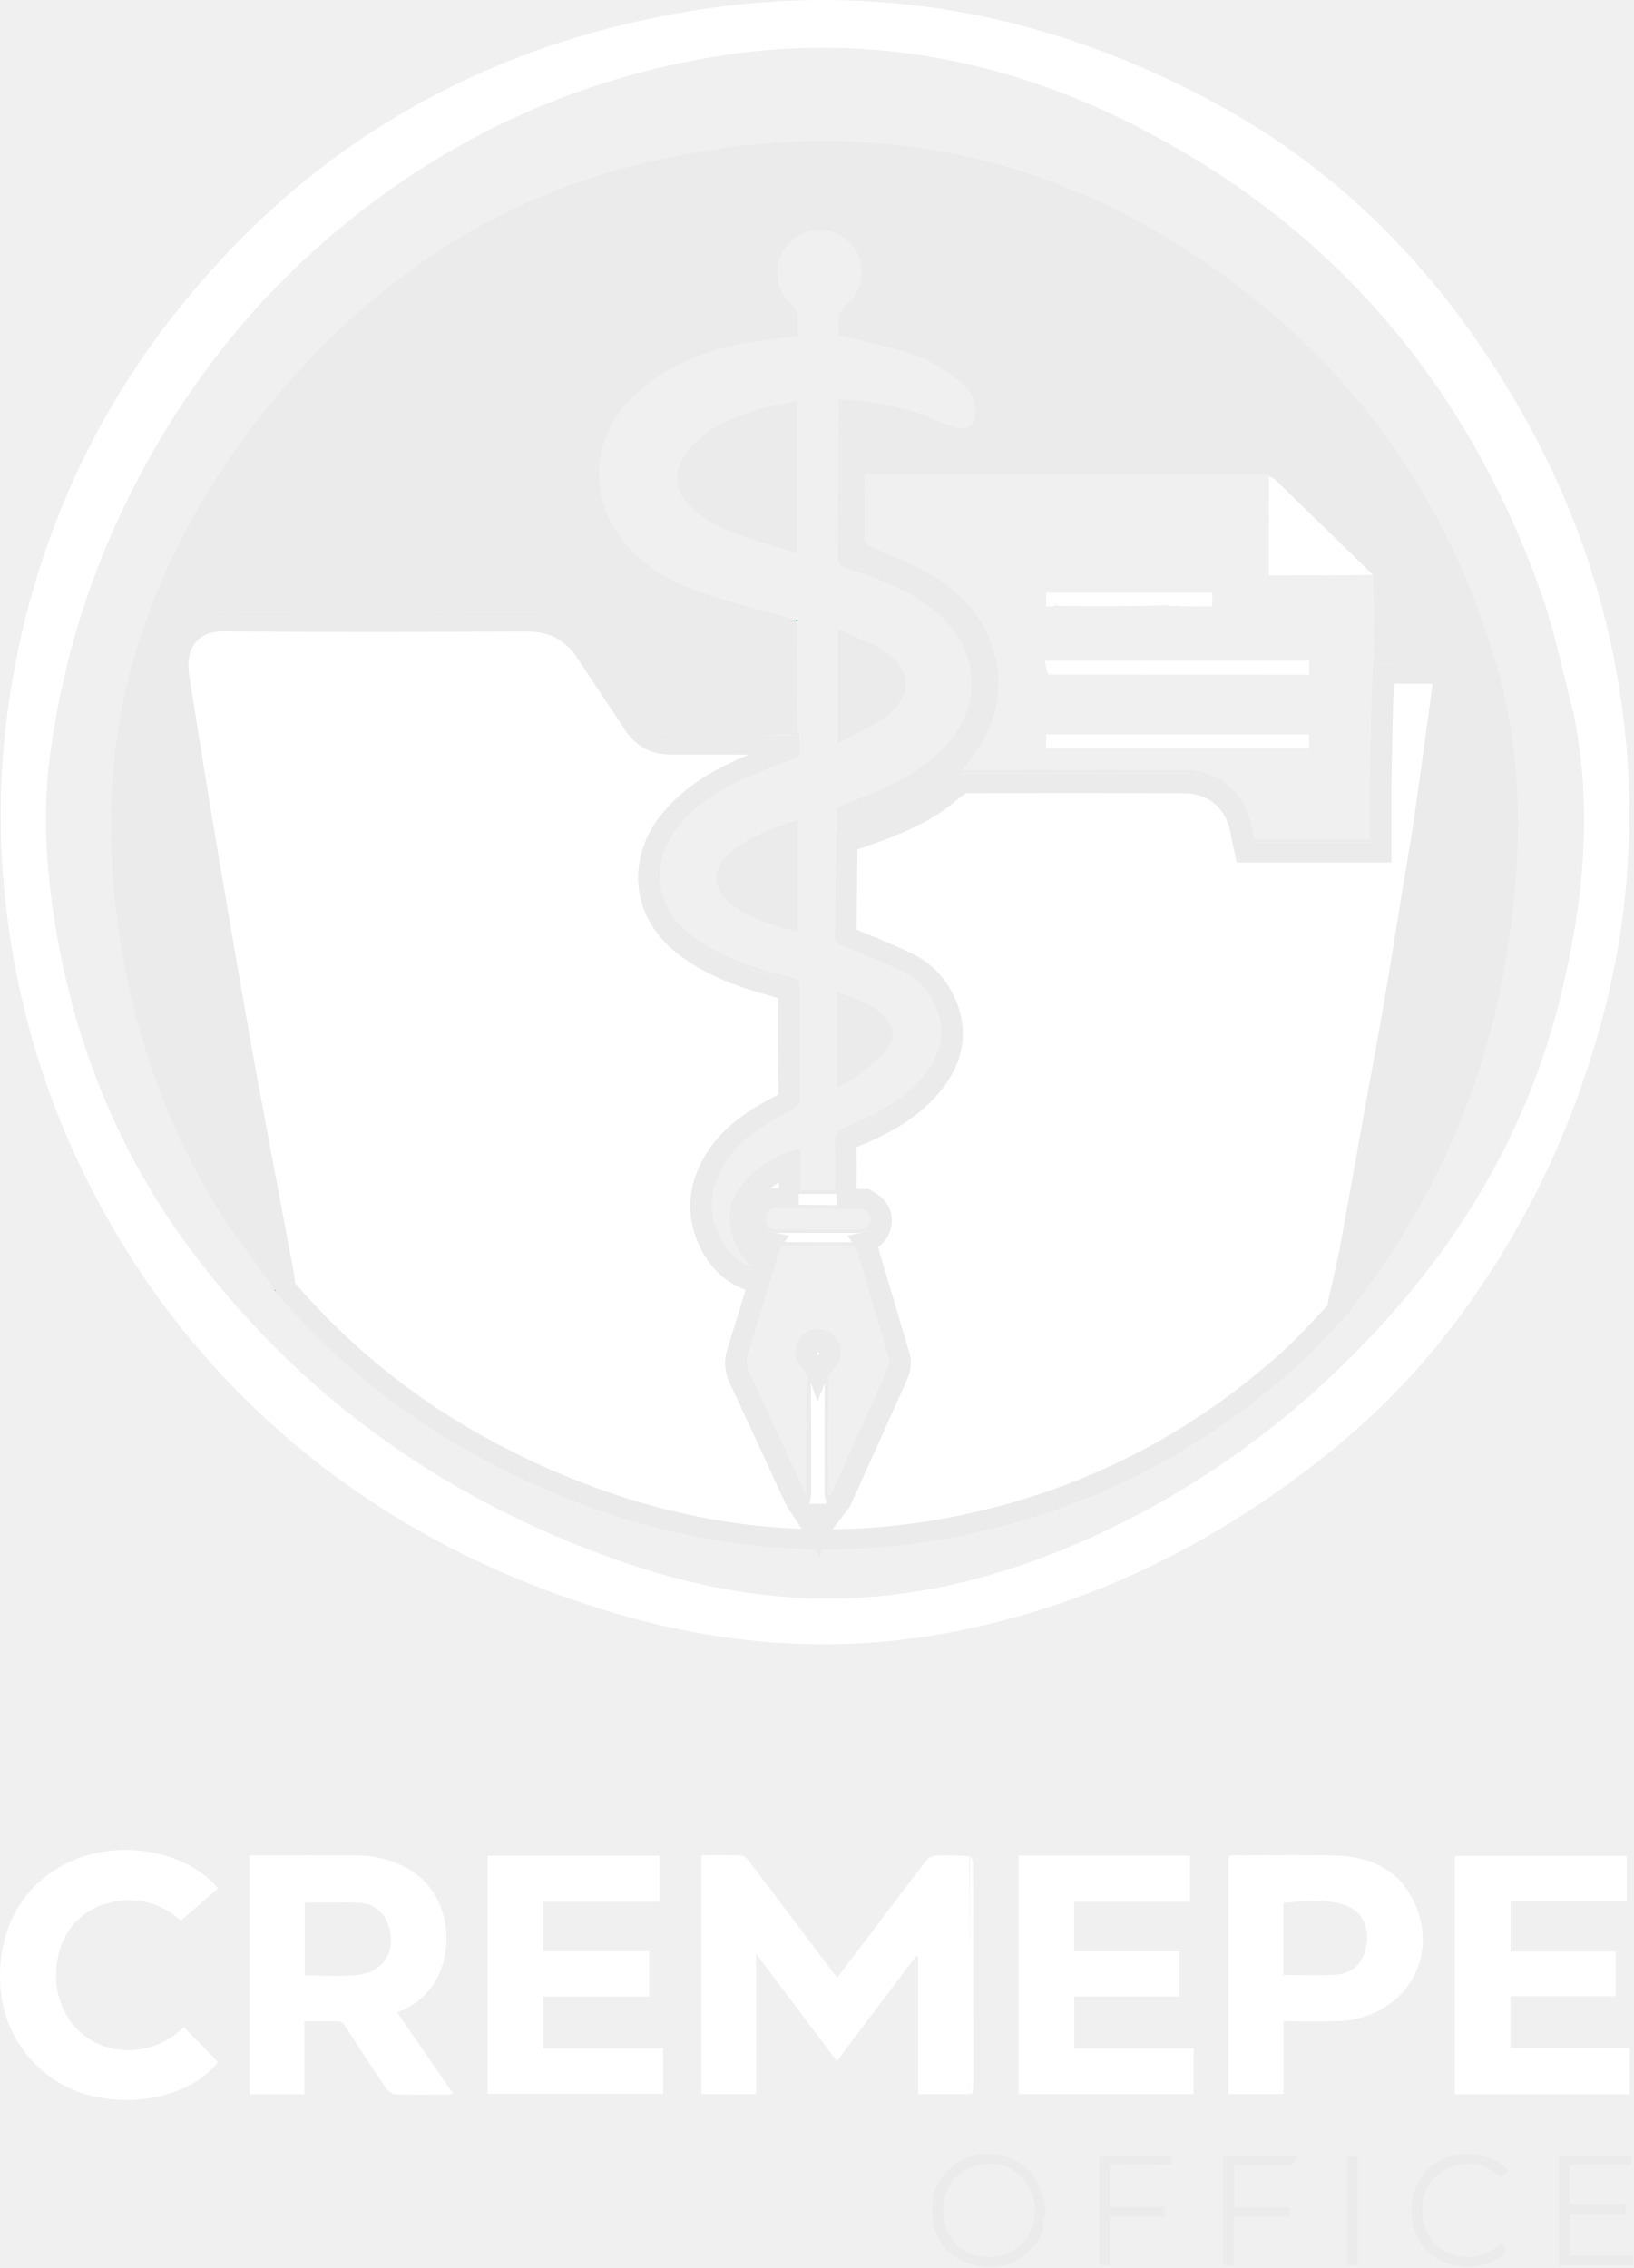
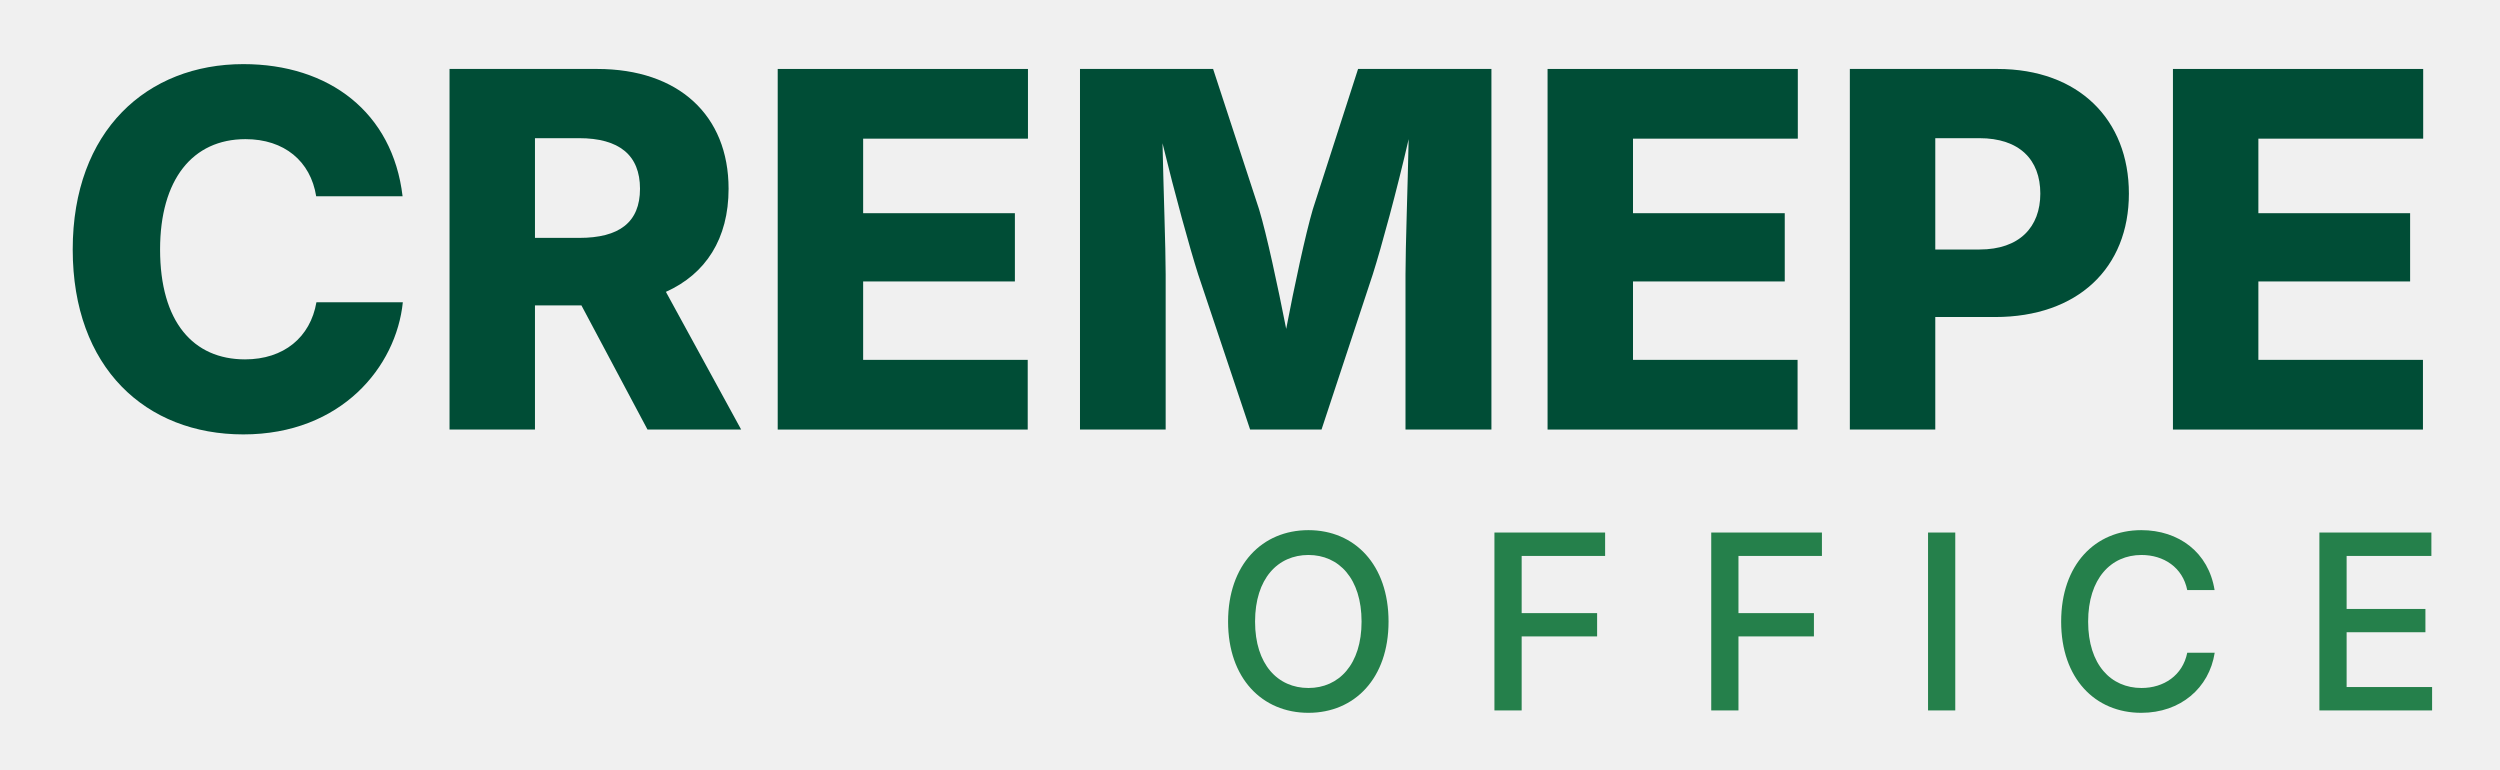
- <svg xmlns="http://www.w3.org/2000/svg" width="986" height="1369" viewBox="0 0 986 1369" fill="none">
-   <path d="M586.377 1264.05C575.763 1264.05 565.149 1264.05 554.162 1264.05C554.162 1236.32 554.162 1208.75 554.162 1181.18C553.778 1180.98 553.395 1180.78 553.011 1180.58C537.074 1201.69 521.136 1222.8 505.051 1244.11C489.003 1222.75 473.077 1201.55 456.329 1179.25C456.329 1208.27 456.329 1235.94 456.329 1263.99C445.134 1263.99 434.416 1263.99 423.375 1263.99C423.375 1216.13 423.375 1168.26 423.375 1119.89C431.553 1119.89 439.512 1119.71 447.45 1120.03C449.005 1120.1 450.863 1121.77 451.939 1123.19C468.753 1145.34 485.46 1167.58 502.199 1189.8C503.085 1190.97 504.032 1192.1 505.337 1193.74C511.843 1185.17 518.148 1176.85 524.451 1168.54C536.025 1153.28 547.532 1137.96 559.272 1122.83C560.457 1121.3 563.01 1120.16 564.991 1120.05C571.472 1119.72 577.982 1119.95 584.954 1120.51C585.432 1165.36 585.457 1209.66 585.396 1253.96C585.393 1256.81 584.732 1259.66 584.348 1262.75C584.75 1263.01 585.563 1263.53 586.377 1264.05Z" fill="white" />
-   <path d="M158.459 1119.92C177.28 1119.92 195.608 1119.85 213.935 1119.93C227.227 1119.98 239.63 1123.09 250.687 1130.86C276.985 1149.34 276.857 1198.61 243.106 1213.3C242.199 1213.69 241.32 1214.15 239.803 1214.89C251.037 1231.16 262.145 1247.26 273.624 1263.89C271.918 1264.07 270.724 1264.31 269.529 1264.31C259.365 1264.34 249.196 1264.51 239.043 1264.17C237.049 1264.11 234.423 1262.53 233.274 1260.84C224.841 1248.45 216.635 1235.91 208.549 1223.29C207.006 1220.88 205.388 1219.91 202.556 1220C196.444 1220.2 190.321 1220.06 183.703 1220.06C183.703 1235.04 183.703 1249.45 183.703 1264.11C172.454 1264.11 161.716 1264.11 150.658 1264.11C150.658 1216.12 150.658 1168.38 150.658 1119.92C153.126 1119.92 155.546 1119.92 158.459 1119.92ZM232.948 1158.33C229.442 1152.75 224.218 1149.04 217.903 1148.68C206.68 1148.03 195.393 1148.49 183.945 1148.49C183.945 1163 183.945 1177.56 183.945 1192.39C194.222 1192.39 204.223 1193 214.123 1192.26C232.607 1190.87 240.953 1175.98 232.948 1158.33Z" fill="white" />
-   <path d="M681.415 1147.95C670.133 1147.94 659.351 1147.94 648.327 1147.94C648.327 1158.12 648.327 1167.74 648.327 1177.87C669.429 1177.87 690.499 1177.87 711.965 1177.87C711.965 1187.1 711.965 1195.82 711.965 1205.07C690.857 1205.07 669.793 1205.07 648.396 1205.07C648.396 1215.66 648.396 1225.72 648.396 1236.37C672.39 1236.37 696.286 1236.37 720.418 1236.37C720.418 1245.89 720.418 1254.82 720.418 1264.06C685.218 1264.06 650.148 1264.06 614.74 1264.06C614.74 1216.14 614.74 1168.27 614.74 1120.14C649.305 1120.14 683.581 1120.14 718.244 1120.14C718.244 1129.14 718.244 1138.21 718.244 1147.95C706.135 1147.95 694.025 1147.95 681.415 1147.95Z" fill="white" />
-   <path d="M381.413 1147.95C363.304 1147.95 345.695 1147.95 327.841 1147.95C327.841 1158.08 327.841 1167.68 327.841 1177.83C349.08 1177.83 370.302 1177.83 391.877 1177.83C391.877 1187.1 391.877 1195.83 391.877 1205.14C370.571 1205.14 349.363 1205.14 327.883 1205.14C327.883 1215.79 327.883 1225.85 327.883 1236.34C351.992 1236.34 375.913 1236.34 400.235 1236.34C400.235 1245.66 400.235 1254.56 400.235 1263.93C365.098 1263.93 329.899 1263.93 294.31 1263.93C294.31 1216.17 294.31 1168.32 294.31 1120.18C329 1120.18 363.42 1120.18 398.258 1120.18C398.258 1129.15 398.258 1138.2 398.258 1147.95C392.805 1147.95 387.359 1147.95 381.413 1147.95Z" fill="white" />
-   <path d="M878.141 1170.17C878.141 1153.35 878.141 1137.03 878.141 1120.3C912.724 1120.3 947.101 1120.3 981.772 1120.3C981.772 1129.35 981.772 1138.41 981.772 1147.79C958.324 1147.79 935.209 1147.79 911.688 1147.79C911.688 1157.97 911.688 1167.82 911.688 1178.01C932.756 1178.01 953.7 1178.01 975.058 1178.01C975.058 1187.05 975.058 1195.77 975.058 1204.98C954.097 1204.98 933.036 1204.98 911.621 1204.98C911.621 1215.53 911.621 1225.59 911.621 1236.19C935.469 1236.19 959.369 1236.19 983.638 1236.19C983.638 1245.78 983.638 1254.85 983.638 1264.14C948.565 1264.14 913.642 1264.14 878.142 1264.14C878.142 1232.86 878.142 1201.77 878.141 1170.17Z" fill="white" />
-   <path d="M741.487 1258.07C741.488 1211.96 741.488 1166.33 741.488 1120.36C743.046 1120.2 744.301 1119.95 745.556 1119.95C765.549 1119.92 785.553 1119.5 805.531 1120.04C826.061 1120.6 843.629 1127.7 853.167 1147.34C870.282 1182.58 846.48 1219.2 806.149 1220.08C795.844 1220.3 785.529 1220.11 774.689 1220.11C774.689 1234.85 774.689 1249.26 774.689 1264C763.445 1264 752.729 1264 741.487 1264C741.487 1262.13 741.487 1260.35 741.487 1258.07ZM774.557 1149.88C774.557 1163.98 774.557 1178.07 774.557 1192.09C785.743 1192.09 796.265 1192.73 806.674 1191.92C817.321 1191.09 823.725 1183.64 824.993 1172.72C826.208 1162.26 821.458 1153.23 811.846 1149.98C799.799 1145.91 787.276 1147.71 774.903 1148.53C774.797 1148.54 774.707 1148.78 774.557 1149.88Z" fill="white" />
-   <path d="M75.533 1147.01C54.582 1148.54 40.008 1160.54 35.31 1179.77C30.231 1200.56 38.045 1220.96 54.653 1231.35C67.67 1239.49 92.371 1241.93 111.031 1223.58C117.848 1230.59 124.668 1237.61 131.584 1244.72C118.027 1262.62 86.312 1272.52 55.037 1265.03C25.018 1257.85 2.663 1231.31 0.295 1200.43C-2.478 1164.25 14.434 1135.04 45.473 1122.4C74.95 1110.39 113.119 1117.82 131.633 1139.83C124.32 1146.18 116.932 1152.6 109.137 1159.37C100.923 1151.65 89.516 1146.58 75.533 1147.01Z" fill="white" />
-   <path d="M947.339 1322.15C947.337 1325.12 947.337 1327.58 947.337 1330.58C958.758 1330.58 969.827 1330.58 981.105 1330.58C981.105 1332.71 981.105 1334.32 981.105 1336.55C969.974 1336.55 958.917 1336.55 947.603 1336.55C947.603 1345.08 947.603 1353 947.603 1361.43C960.323 1361.43 972.896 1361.43 985.778 1361.43C985.778 1363.66 985.778 1365.38 985.778 1367.34C970.775 1367.34 956.002 1367.34 940.866 1367.34C940.866 1345.4 940.866 1323.51 940.866 1301.26C955.315 1301.26 969.866 1301.26 984.688 1301.26C984.688 1302.93 984.688 1304.53 984.688 1306.73C972.426 1306.73 960.197 1306.73 947.342 1306.73C947.342 1312.09 947.342 1316.87 947.339 1322.15Z" fill="#EBEBEB" />
-   <path d="M629.421 1341.19C630.298 1348.44 626.269 1353.63 621.645 1358.21C611.284 1368.47 598.687 1370.57 585.177 1366.33C571.962 1362.18 564.608 1352.44 562.905 1338.93C561.194 1325.35 565.671 1313.94 577.184 1305.93C594.711 1293.73 619.255 1300.61 627.845 1320.57C626.106 1322.4 624.765 1323.79 623.249 1324.87C622.449 1323.21 621.89 1321.81 621.193 1320.49C615.212 1309.14 602.674 1303.74 589.807 1306.93C577.086 1310.08 569.075 1320.92 569.284 1334.7C569.491 1348.26 577.672 1359.19 590.11 1361.67C608.215 1365.28 625.09 1354.04 624.949 1332.25C625.878 1333.31 626.488 1334.3 626.919 1335C628.315 1334.65 629.629 1334.32 630.942 1333.99C630.838 1335.65 630.733 1337.3 630.151 1339.3C629.589 1340.15 629.505 1340.67 629.421 1341.19Z" fill="#EBEBEB" />
-   <path d="M908.799 1356.55C908.584 1358.21 908.583 1360.19 907.624 1360.94C889.818 1374.89 859.255 1368.85 852.957 1343.62C849.323 1329.06 854.157 1314.47 865.584 1306.28C876.905 1298.16 893.885 1297.99 905.596 1305.94C907.193 1307.03 908.588 1308.41 910.269 1309.81C908.751 1311.54 907.568 1312.88 906.067 1314.58C899.029 1307.53 890.598 1305.05 880.993 1306.56C874.112 1307.65 868.519 1310.94 864.181 1316.42C855.575 1327.29 856.692 1345.28 866.59 1354.91C875.959 1364.03 893.615 1365.91 906.036 1353.97C906.874 1354.74 907.72 1355.52 908.799 1356.55Z" fill="#EBEBEB" />
-   <path d="M779.83 1306.85C767.935 1306.85 756.48 1306.85 744.925 1306.85C744.925 1315.54 744.925 1323.63 744.925 1332.19C756.147 1332.19 767.086 1332.19 778.29 1332.19C778.29 1334.24 778.29 1335.83 778.29 1338.01C767.214 1338.01 756.145 1338.01 744.685 1338.01C744.685 1348.06 744.685 1357.51 744.685 1367.26C742.394 1367.26 740.507 1367.26 738.405 1367.26C738.405 1345.19 738.405 1323.4 738.405 1301.24C752.794 1301.24 767.185 1301.24 782.947 1301.24C781.902 1303.43 781.086 1305.14 779.83 1306.85Z" fill="#EBEBEB" />
-   <path d="M706.645 1306.55C694.144 1306.75 682.034 1306.75 669.854 1306.75C669.854 1315.54 669.854 1323.62 669.854 1332.05C681.07 1332.05 692.012 1332.05 703.306 1332.05C703.306 1334.12 703.306 1335.85 703.306 1337.92C692.264 1337.92 681.329 1337.92 669.831 1337.92C669.831 1347.8 669.831 1357.36 669.831 1367.18C667.496 1367.18 665.725 1367.18 663.55 1367.18C663.55 1345.33 663.55 1323.45 663.55 1301.24C677.9 1301.24 692.296 1301.24 707.309 1301.24C707.22 1302.92 707.129 1304.64 706.645 1306.55Z" fill="#EBEBEB" />
-   <path d="M813.174 1339.17C813.174 1326.36 813.174 1314.04 813.174 1301.38C815.297 1301.38 817.164 1301.38 819.359 1301.38C819.359 1323.26 819.359 1345 819.359 1367.1C817.411 1367.1 815.534 1367.1 813.174 1367.1C813.174 1357.92 813.174 1348.79 813.174 1339.17Z" fill="#EBEBEB" />
-   <path d="M586.766 1263.87C585.563 1263.53 584.749 1263.01 584.348 1262.75C584.732 1259.66 585.392 1256.81 585.396 1253.96C585.457 1209.66 585.432 1165.36 585.418 1120.58C586.058 1121.23 587.255 1122.35 587.273 1123.48C587.429 1133.79 587.386 1144.11 587.391 1154.42C587.409 1188.69 587.427 1222.96 587.425 1257.23C587.425 1259.38 587.249 1261.54 586.766 1263.87Z" fill="white" />
-   <path d="M631.031 1333.7C629.629 1334.32 628.315 1334.65 626.919 1335C626.488 1334.3 625.878 1333.31 624.821 1331.87C624.058 1329.34 623.741 1327.25 623.425 1325.17C624.765 1323.79 626.106 1322.4 627.871 1320.96C629.202 1324.14 630.108 1327.38 630.7 1331.01C630.556 1331.68 630.726 1331.95 630.895 1332.23C630.97 1332.62 631.044 1333.02 631.031 1333.7Z" fill="#EBEBEB" />
-   <path d="M629.554 1340.99C629.505 1340.67 629.589 1340.15 629.769 1339.49C629.806 1339.82 629.746 1340.3 629.554 1340.99Z" fill="#EBEBEB" />
-   <path d="M630.973 1331.99C630.726 1331.95 630.556 1331.68 630.615 1331.35C630.912 1331.45 630.982 1331.6 630.973 1331.99Z" fill="#EBEBEB" />
-   <path d="M1.996 531.049C-1.861 483.754 1.4 437.408 11.123 391.565C26.901 317.171 58.11 249.695 105.038 189.951C184.902 88.275 289.549 27.617 416.78 6.668C528.386 -11.709 633.767 8.272 733.04 62.019C813.799 105.742 873.813 170.012 918.692 249.214C947.892 300.747 967.698 355.752 977.142 414.269C988.177 482.636 984.68 550.335 966.447 617.226C947.622 686.288 916.647 749.279 872.559 805.746C842.099 844.758 805.46 876.873 764.651 904.775C707.018 944.18 644.423 971.521 575.944 984.871C505.27 998.65 435.544 993.366 366.813 972.491C294.831 950.63 229.473 916.49 172.442 867.156C120.968 822.629 80.51 769.486 50.595 708.394C23.251 652.552 7.309 593.507 1.996 531.049ZM949.781 430.794C943.225 406.084 938.404 380.753 929.823 356.768C884.662 230.539 803.259 135.259 683.072 74.787C602.779 34.388 517.805 19.42 428.548 34.68C340.635 49.71 263.17 87.115 195.948 145.617C143.378 191.367 102.933 246.38 73.234 309.263C51.288 355.73 37.075 404.573 30.217 455.547C25.606 489.82 27.786 523.847 33.246 557.812C45.291 632.735 73.647 700.785 120.036 760.907C183.363 842.981 264.37 901.256 361.26 937.635C401.583 952.774 442.993 962.928 486.279 964.665C547.282 967.114 604.543 952.624 659.635 927.547C723.827 898.328 779.581 857.494 827.872 806.245C882.932 747.811 922.357 680.664 941.718 602.317C955.634 546.005 961.655 489.305 949.781 430.794Z" fill="white" />
-   <path d="M814.168 790.767C803.552 801.773 793.543 813.451 782.217 823.671C726.534 873.914 662.013 907.598 588.814 923.964C489.776 946.107 395.289 931.457 305.037 886.606C251.665 860.084 205.309 824.289 166.483 778.427C166.212 777.727 165.935 777.536 165.657 777.345C165.657 777.345 165.792 777.304 165.856 776.857C165.888 774.542 166.122 772.625 165.784 770.814C160.43 742.132 154.976 713.468 149.602 684.79C146.043 665.793 142.476 646.797 139.093 627.769C134.605 602.524 130.251 577.256 125.92 551.984C121.996 529.094 118.098 506.199 114.337 483.281C110.215 458.168 106.17 433.042 102.264 407.895C98.779 385.46 111.419 367.964 134.92 368.152C195.908 368.639 256.904 368.473 317.895 368.22C335.958 368.146 349.332 375.437 359.04 390.448C368.263 404.707 377.961 418.66 387.168 432.929C391.448 439.564 397.284 442.464 404.941 442.454C430.385 442.421 455.83 442.424 481.378 442.923C481.5 445.678 481.255 447.964 481.59 450.16C482.315 454.917 480.272 456.948 475.776 458.388C467.785 460.949 459.949 464.089 452.25 467.45C436.01 474.538 420.889 483.342 409.31 497.214C391.585 518.447 393.197 545.936 414.387 563.616C422.559 570.435 432.353 575.865 442.226 579.953C454.758 585.143 468.122 588.324 481.613 592.522C481.613 594.615 481.611 597.033 481.613 599.45C481.631 620.22 481.514 640.991 481.78 661.757C481.834 665.998 480.277 667.799 476.658 669.631C461.564 677.27 446.969 685.801 437.339 700.368C427.817 714.771 425.533 730.183 433.119 746.145C437.786 755.966 444.889 763.538 455.752 766.821C453.804 763.642 451.401 760.871 449.206 757.942C443.633 750.506 441.125 742.293 441.53 732.812C442.294 714.95 464.811 698.633 482.104 694.469C482.104 702.951 482.104 711.292 482.104 719.628C489.96 719.628 497.185 719.628 505.027 719.628C505.027 709.476 505.261 699.599 504.923 689.741C504.768 685.202 506.052 683.01 510.5 681.207C527.726 674.225 544.402 666.079 556.918 651.704C568.319 638.611 572.921 623.854 565.721 607.109C561.768 597.913 555.199 590.394 546.328 585.973C534.336 579.996 521.759 575.187 509.393 569.969C507.189 569.039 504.944 568.919 504.988 565.399C505.249 544.638 505.248 523.873 505.746 503.051C513.518 500.406 520.914 497.915 528.231 495.211C543.815 489.449 558.795 482.597 571.399 471.373C573.827 469.21 576.841 467.705 580.085 465.789C625.111 465.709 669.636 465.652 714.162 465.797C735.655 465.867 751.009 479.151 754.614 500.267C755.042 502.772 755.659 505.245 756.161 507.601C780.046 507.601 803.371 507.601 827.803 507.601C827.803 495.385 827.656 483.461 827.834 471.541C828.191 447.613 828.726 423.689 829.681 399.765C842.894 399.761 855.614 399.697 868.333 399.773C874.401 399.809 876.893 402.283 876.938 408.252C876.957 410.836 876.556 413.434 876.216 416.008C875.002 425.215 873.756 434.417 872.479 443.615C870.03 461.27 867.681 478.941 865.045 496.569C862.848 511.263 860.298 525.904 857.907 540.568C854.32 562.566 850.896 584.592 847.104 606.554C843.027 630.168 838.587 653.719 834.338 677.303C829.628 703.444 825.082 729.615 820.202 755.723C818.259 766.122 815.556 776.378 813.362 786.734C813.101 787.966 813.875 789.417 814.168 790.767ZM511.796 750.864C499.639 750.847 487.478 750.978 475.325 750.724C471.633 750.647 470.154 751.98 469.144 755.39C463.044 775.983 456.834 796.545 450.409 817.038C449.084 821.267 449.459 824.799 451.304 828.746C462.612 852.922 473.721 877.192 484.929 901.415C485.48 902.605 486.344 903.651 487.855 905.992C488.264 903.264 488.597 902.079 488.597 900.894C488.598 877.7 488.625 854.507 488.403 831.315C488.385 829.514 486.915 827.361 485.509 826.004C479.977 820.665 479.532 812.169 484.79 806.978C489.761 802.071 498.148 802.136 503.015 807.12C508.198 812.427 507.567 820.712 501.985 826.152C500.36 827.736 498.838 830.354 498.816 832.513C498.585 855.33 498.657 878.15 498.69 900.97C498.692 902.26 499.08 903.549 499.514 906.237C501.184 904.083 502.134 903.242 502.611 902.187C514.088 876.844 525.562 851.5 536.856 826.076C537.75 824.065 538.031 821.272 537.423 819.183C531.168 797.679 524.611 776.263 518.31 754.772C517.398 751.662 515.891 750.4 511.796 750.864ZM521.19 728.7C503.454 728.508 485.717 728.105 467.985 728.275C463.661 728.316 460.848 731.668 461.264 736.362C461.712 741.426 465.228 743.222 469.875 743.223C485.771 743.23 501.667 743.175 517.563 743.183C521.464 743.185 524.631 742.031 525.901 738.003C527.166 733.988 525.375 731.146 521.19 728.7Z" fill="white" stroke="#EBEBEB" stroke-width="2" />
-   <path d="M134.872 375.151C195.9 375.639 256.927 375.473 317.92 375.22C333.939 375.154 345.404 381.413 354.002 394.707C358.645 401.885 363.403 408.979 368.126 416.025C372.858 423.085 377.556 430.098 382.126 437.182C384.741 441.235 387.999 444.391 391.994 446.493C395.974 448.587 400.349 449.46 404.948 449.454C428.457 449.423 451.915 449.424 475.441 449.817C475.476 450.533 475.541 451.29 475.659 452.065C475.722 452.476 475.733 452.758 475.731 452.937C475.719 452.945 475.706 452.954 475.692 452.963C475.374 453.146 474.833 453.39 473.945 453.674C465.69 456.319 457.652 459.545 449.85 462.951C433.237 470.202 417.144 479.466 404.704 494.369C394.956 506.046 390.313 519.726 391.271 533.173C392.231 546.65 398.786 559.414 410.543 569.223C419.022 576.298 429.008 581.882 438.967 586.093L439.931 586.497C451.405 591.248 463.857 594.467 475.612 597.97C475.612 598.79 475.613 599.623 475.613 600.456C475.631 621.173 475.514 642.02 475.78 662.834C475.791 663.7 475.695 664.076 475.65 664.196C475.596 664.26 475.258 664.615 473.949 665.277C458.783 672.953 442.903 682.072 432.334 698.059C421.839 713.934 419.076 731.573 427.7 749.72C432.898 760.657 441.143 769.674 454.016 773.565L457.448 774.602C453.268 788.51 449.026 802.394 444.685 816.243H444.684C442.868 822.033 443.449 827.113 445.869 832.288C457.171 856.451 468.26 880.679 479.483 904.934C479.974 905.994 480.561 906.89 481.058 907.627C481.599 908.429 482.101 909.141 482.814 910.246L491.434 923.597L493.669 908.679L495.792 921.828L504.255 910.914C505.014 909.935 505.517 909.369 506.133 908.625C506.661 907.986 507.48 906.981 508.077 905.662C519.552 880.322 531.035 854.958 542.34 829.511C543.738 826.364 544.233 822.114 543.185 818.507C536.959 797.103 530.309 775.376 524.067 754.085C523.684 752.778 523.077 751.181 521.967 749.725C523.186 749.447 524.422 749.015 525.612 748.36C528.33 746.864 530.304 744.49 531.413 741.427L531.623 740.806C532.662 737.511 532.571 734.091 530.879 730.931C529.322 728.023 526.758 726.005 524.218 724.52L522.845 723.717L521.255 723.701L514.629 723.62C513.429 723.604 512.229 723.587 511.027 723.57V720.628C511.027 710.667 511.262 700.528 510.92 690.536C510.878 689.318 510.998 688.824 511.045 688.684C511.137 688.597 511.434 688.359 512.184 688.013L512.754 687.767C530.125 680.727 547.941 672.149 561.442 656.643L561.443 656.644C567.596 649.579 572.194 641.745 574.147 633.097C576.058 624.636 575.349 615.77 571.605 606.625L571.233 605.739C566.931 595.732 559.767 587.28 549.962 582.095L549.005 581.603C536.787 575.514 523.839 570.552 511.726 565.441C511.47 565.333 511.224 565.237 511.003 565.153C511.232 546.134 511.256 527.312 511.651 508.38C517.991 506.223 524.178 504.106 530.312 501.839C546.115 495.996 561.939 488.831 575.389 476.854C576.992 475.426 578.807 474.462 581.71 472.786C626.185 472.707 670.166 472.654 714.143 472.797C723.623 472.827 731.416 475.752 737.195 480.698C742.981 485.649 747.103 492.93 748.699 502.277C749.152 504.931 749.852 507.781 750.292 509.85L751.304 514.6H833.803V508.6C833.803 497.823 833.691 487.449 833.781 477.077L833.833 472.63C834.161 450.652 834.638 428.698 835.454 406.757C846.636 406.743 857.457 406.708 868.297 406.773C869.758 406.782 870.416 406.977 870.651 407.074C870.744 407.302 870.927 407.926 870.938 409.297V409.297C870.953 411.357 870.635 413.435 870.268 416.224C869.055 425.417 867.811 434.606 866.536 443.791C864.08 461.491 861.741 479.096 859.111 496.681C856.921 511.325 854.391 525.85 851.985 540.602C848.388 562.66 844.977 584.606 841.191 606.533C837.118 630.123 832.694 653.587 828.433 677.24C823.713 703.432 819.18 729.535 814.305 755.621C812.479 765.387 810.11 774.436 807.927 784.47L807.492 786.491C807.202 787.859 807.306 789.123 807.481 790.076C797.494 800.584 788.521 810.9 778.197 820.215C723.27 869.777 659.678 902.972 587.505 919.109C489.939 940.923 396.852 926.533 307.707 882.233C255.425 856.252 210.008 821.279 171.897 776.53C171.899 776.496 171.9 776.462 171.901 776.428C171.921 775.923 171.946 775.339 171.958 774.769C171.981 773.628 171.963 772.217 171.683 770.713C166.332 742.046 160.866 713.322 155.5 684.684C151.939 665.681 148.377 646.714 145 627.718C140.516 602.493 136.164 577.24 131.833 551.97C127.91 529.083 124.016 506.205 120.258 483.309C116.138 458.208 112.096 433.1 108.193 407.974C106.652 398.051 108.756 389.85 113.177 384.263C117.531 378.761 124.699 375.07 134.872 375.151ZM489.005 812.248C491.619 809.667 496.19 809.719 498.723 812.312C501.215 814.864 501.406 819.338 497.797 822.855C496.515 824.104 495.352 825.671 494.481 827.338C494.238 827.804 493.997 828.316 493.778 828.865C493.451 827.934 493.04 827.121 492.656 826.464C491.911 825.189 490.994 824.032 490.071 823.082L489.676 822.687L489.366 822.375C486.275 819.106 486.519 814.702 489.005 812.248ZM476.104 723.235C473.377 723.237 470.651 723.249 467.927 723.275C464.149 723.311 460.646 724.843 458.238 727.732C456.017 730.398 455.083 733.781 455.241 737.206L455.287 737.891C455.639 741.865 457.336 745.31 460.509 747.575C462.15 748.747 463.958 749.435 465.753 749.815C464.518 751.401 463.838 753.176 463.391 754.685C462.451 757.857 461.508 761.029 460.562 764.199C458.739 761.32 456.467 758.535 454.746 756.311L454.008 755.344L453.572 754.752C449.155 748.612 447.188 741.943 447.524 734.069C447.804 727.522 452.216 720.391 459.548 714.039C464.535 709.718 470.42 706.166 476.104 703.776V723.235Z" fill="white" stroke="#EBEBEB" stroke-width="12" />
-   <path d="M579.584 466.896C576.841 468.705 573.827 470.21 571.399 472.373C558.795 483.597 543.815 490.449 528.231 496.211C520.914 498.915 513.518 501.406 505.657 503.531C505.157 497.512 505.157 491.955 505.157 487.568C519.156 481.522 532.731 476.895 545.008 469.968C554.935 464.368 564.663 457.186 572.104 448.638C595.089 422.234 590.031 387.821 561.171 366.468C546.065 355.291 528.858 348.533 511.106 343.068C507.003 341.805 505.639 339.967 505.68 335.66C505.972 304.787 505.991 273.911 506.12 243.036C506.122 242.524 506.413 242.014 506.634 241.288C508.512 241.288 510.346 241.19 512.166 241.303C531.769 242.517 550.564 246.995 568.51 255.071C571.871 256.583 575.493 257.92 579.113 258.358C584.974 259.067 588.24 255.925 588.687 250.006C589.304 241.836 585.883 234.922 579.705 230.397C571.497 224.385 562.875 218.144 553.44 214.784C538.44 209.441 522.621 206.397 506.23 202.142C506.23 201.011 506.359 198.429 506.202 195.863C505.886 190.689 506.794 186.94 511.599 183.134C523.495 173.711 522.715 154.106 511.016 144.682C500.115 135.9 484.67 137.097 475.641 147.424C466.202 158.22 467.086 174.008 477.524 183.823C479.148 185.35 481.011 187.422 481.272 189.436C481.841 193.823 481.448 198.335 481.448 202.983C474.194 203.795 467.333 204.409 460.518 205.354C434.607 208.945 410.196 216.4 389.242 232.921C353.395 261.183 352.009 307.167 386.317 337.103C398.942 348.119 413.917 355.064 429.724 359.937C446.498 365.107 463.558 369.345 480.54 374.186C480.698 374.648 480.893 374.821 481.271 375.419C481.339 398.43 481.307 420.921 481.275 443.413C455.83 443.424 430.385 443.421 404.941 443.454C397.284 443.464 391.448 440.564 387.168 433.929C377.961 419.66 368.263 405.707 359.04 391.448C349.332 376.437 335.958 369.146 317.895 369.221C256.904 369.473 195.908 369.639 134.92 369.152C111.419 368.964 98.779 386.46 102.264 408.895C106.17 434.042 110.215 459.168 114.337 484.281C118.098 507.199 121.996 530.094 125.92 552.984C130.251 578.256 134.605 603.524 139.093 628.769C142.476 647.797 146.043 666.793 149.602 685.79C154.976 714.468 160.43 743.132 165.784 771.814C166.122 773.625 165.888 775.542 165.843 777.927C153.836 761.509 140.914 745.179 130.16 727.528C97.993 674.728 79.041 617.117 70.856 555.956C62.952 496.893 66.447 438.551 85.615 381.924C106.368 320.613 140.221 266.87 184.355 219.669C238.369 161.902 302.903 120.615 379.683 100.729C518.453 64.787 645.209 90.623 757.186 180.517C828.704 237.931 877.008 311.936 902.937 400.132C916.756 447.139 918.583 495.141 913.749 543.606C908.469 596.535 895.423 647.417 873.25 695.82C857.601 729.981 837.767 761.642 814.495 791.569C813.875 790.417 813.101 788.966 813.362 787.734C815.556 777.378 818.259 767.122 820.202 756.723C825.082 730.615 829.628 704.444 834.338 678.304C838.587 654.719 843.027 631.168 847.104 607.554C850.896 585.592 854.32 563.566 857.907 541.568C860.298 526.904 862.848 512.263 865.045 497.569C867.681 479.941 870.03 462.27 872.479 444.615C873.755 435.417 875.002 426.215 876.216 417.008C876.556 414.434 876.957 411.836 876.938 409.252C876.892 403.283 874.401 400.809 868.333 400.773C855.614 400.697 842.894 400.761 829.593 400.244C829.1 390.945 829.293 382.169 829.246 373.395C829.2 364.704 828.911 356.015 828.648 346.985C824.011 342.298 819.422 337.988 814.908 333.6C799.838 318.95 784.808 304.26 769.717 289.632C768.697 288.644 767.299 288.046 765.761 286.877C764.336 286.383 763.227 286.184 762.118 286.184C683.771 286.17 605.424 286.171 527.077 286.185C525.444 286.185 523.811 286.364 521.749 286.485C521.749 299.842 521.618 312.886 521.935 325.919C521.97 327.354 524.335 329.24 526.033 330.046C537.325 335.405 549.154 339.773 560.001 345.893C578.591 356.382 593.293 370.999 599.513 392.041C607.348 418.543 599.875 441.774 582.491 462.412C581.352 463.764 580.545 465.395 579.584 466.896Z" fill="#EBEBEB" />
-   <path d="M165.725 778.619C165.935 778.536 166.212 778.727 166.362 779.082C166.087 779.128 165.94 779.01 165.725 778.619Z" fill="#065E44" />
-   <path d="M828.648 346.985C807.886 347.325 787.042 347.325 765.872 347.325C765.872 327.42 765.872 307.865 765.975 287.788C767.299 288.046 768.697 288.644 769.717 289.632C784.808 304.26 799.838 318.95 814.908 333.6C819.422 337.988 824.012 342.298 828.648 346.985Z" fill="white" />
-   <path d="M480.54 374.186C480.909 373.851 481.189 373.989 481.252 374.651C480.893 374.821 480.698 374.648 480.54 374.186Z" fill="#05885E" />
-   <path d="M452.765 325.225C440.832 321.064 429.489 316.738 419.958 308.752C406.262 297.274 404.951 283.605 416.767 270.206C427.701 257.808 442.451 251.751 457.772 247.104C465.231 244.841 473.011 243.637 481.161 241.84C481.161 272.77 481.161 302.83 481.161 333.848C471.656 330.966 462.421 328.166 452.765 325.225Z" fill="#EBEBEB" />
-   <path d="M481.57 541.164C481.573 548.43 481.573 555.135 481.573 562.614C467.104 558.501 453.021 554.801 441.348 545.667C429.476 536.377 429.468 524.211 441.053 514.491C452.699 504.719 466.668 499.616 481.567 494.75C481.567 510.475 481.567 525.539 481.57 541.164Z" fill="#EBEBEB" />
-   <path d="M530.035 390.469C551.744 403.792 552.326 420.814 531.417 434.777C523.621 439.983 514.852 443.734 505.596 448.642C505.596 424.996 505.596 403.038 505.596 379.579C513.945 383.293 521.806 386.79 530.035 390.469Z" fill="#EBEBEB" />
-   <path d="M517.84 649.314C513.663 651.721 509.829 653.903 505.32 656.468C505.32 637.001 505.32 618.447 505.32 598.809C516.787 602.939 528.283 606.056 535.941 616.132C539.791 621.198 539.869 628.306 535.066 633.796C530.099 639.472 523.862 644.037 517.84 649.314Z" fill="#EBEBEB" />
-   <path d="M632.664 407.184C631.66 404.506 631.162 401.91 630.57 398.821C684.251 398.821 737.063 398.821 790.197 398.821C790.197 401.436 790.197 403.962 790.197 407.265C737.794 407.265 685.482 407.265 632.664 407.184Z" fill="white" />
-   <path d="M677.035 443.254C714.972 443.254 752.346 443.254 790.124 443.254C790.124 445.992 790.124 448.475 790.124 451.384C737.352 451.384 684.566 451.384 631.443 451.384C631.443 448.84 631.443 446.491 631.443 443.254C646.377 443.254 661.425 443.254 677.035 443.254Z" fill="white" />
-   <path d="M731.688 366.052C724.672 366.052 717.655 366.052 710.123 365.935C711.028 365.162 712.364 364.02 713.773 363.819C712.362 364.019 710.996 365.155 709.607 365.819C708.041 365.9 706.475 365.981 704.336 365.508C703.079 364.6 702.328 363.866 701.605 363.774C702.326 363.865 703.051 364.592 703.879 365.387C686.74 365.894 669.485 365.966 651.716 365.921C652.272 365.153 653.276 363.959 654.317 363.805C653.274 363.959 652.239 365.146 651.2 365.803C647.045 365.894 642.89 365.986 638.139 365.559C636.173 363.638 634.802 362.233 633.431 360.829C634.802 362.233 636.173 363.638 637.634 365.441C635.73 365.961 633.736 366.08 631.41 366.22V357.725H731.688V366.052Z" fill="white" />
+ <svg xmlns="http://www.w3.org/2000/svg" viewBox="0 0 756.58 233" role="img" aria-label="CREMEPE OFFICE">
+   <g fill="#004D36" transform="translate(16 130) scale(0.07324219 -0.07324219)">
+     <path transform="translate(0.000 0)" d="M787 -20C1192 -20 1419 260 1446 526H1089C1064 381 954 290 794 290C580 290 443 445 443 744C443 1033 577 1200 796 1200C956 1200 1065 1109 1088 964H1445C1404 1311 1141 1510 787 1510C390 1510 82 1236 82 744C82 255 384 -20 787 -20Z" />
+     <path transform="translate(1523.000 0)" d="M116 0H469V513H661L934 0H1321L1010 569C1175 643 1269 789 1269 995C1269 1299 1062 1490 726 1490H116ZM469 792V1204H651C817 1204 903 1134 903 995C903 856 817 792 652 792Z" />
+     <path transform="translate(2879.000 0)" d="M116 0H1149V288H469V612H1096V894H469V1202H1150V1490H116Z" />
+     <path transform="translate(4128.000 0)" d="M116 0H470V642C470 753 461 987 457 1183C508 973 569 752 604 642L819 0H1114L1326 642C1362 756 1425 987 1474 1200C1470 999 1461 755 1461 642V0H1816V1490H1265L1078 910C1048 808 1002 594 968 416C933 594 887 808 856 910L666 1490H116Z" />
+     <path transform="translate(6060.000 0)" d="M116 0H1149V288H469V612H1096V894H469V1202H1150V1490H116Z" />
+     <path transform="translate(7309.000 0)" d="M116 0H469V465H716C1058 465 1269 668 1269 975C1269 1280 1062 1490 726 1490H116ZM469 744V1204H651C817 1204 903 1115 903 975C903 837 817 744 652 744Z" />
+     <path transform="translate(8644.000 0)" d="M116 0H1149V288H469V612H1096V894H469V1202H1150V1490H116Z" />
+   </g>
+   <g fill="#25804B" transform="translate(367.5742 215) scale(0.03613281 -0.03613281)">
+     <path transform="translate(0.000 0)" d="M786 -20C1172 -20 1457 268 1457 744C1457 1222 1172 1510 786 1510C399 1510 113 1222 113 744C113 268 399 -20 786 -20ZM786 188C530 188 339 384 339 744C339 1105 530 1302 786 1302C1040 1302 1231 1106 1231 744C1231 384 1040 188 786 188Z" />
+     <path transform="translate(2178.865 0)" d="M165 0H393V620H1025V815H393V1294H1092V1490H165Z" />
+     <path transform="translate(3994.730 0)" d="M165 0H393V620H1025V815H393V1294H1092V1490H165Z" />
+     <path transform="translate(5810.595 0)" d="M393 1490H165V0H393Z" />
+     <path transform="translate(6977.459 0)" d="M784 -20C1113 -20 1353 188 1399 483H1169C1131 293 972 188 786 188C531 188 339 382 339 744C339 1104 530 1302 786 1302C972 1302 1131 1198 1169 1008H1398C1348 1324 1098 1510 784 1510C398 1510 113 1222 113 744C113 268 397 -20 784 -20Z" />
+     <path transform="translate(9088.324 0)" d="M165 0H1109V196H393V655H1053V850H393V1294H1103V1490H165Z" />
+   </g>
</svg>
